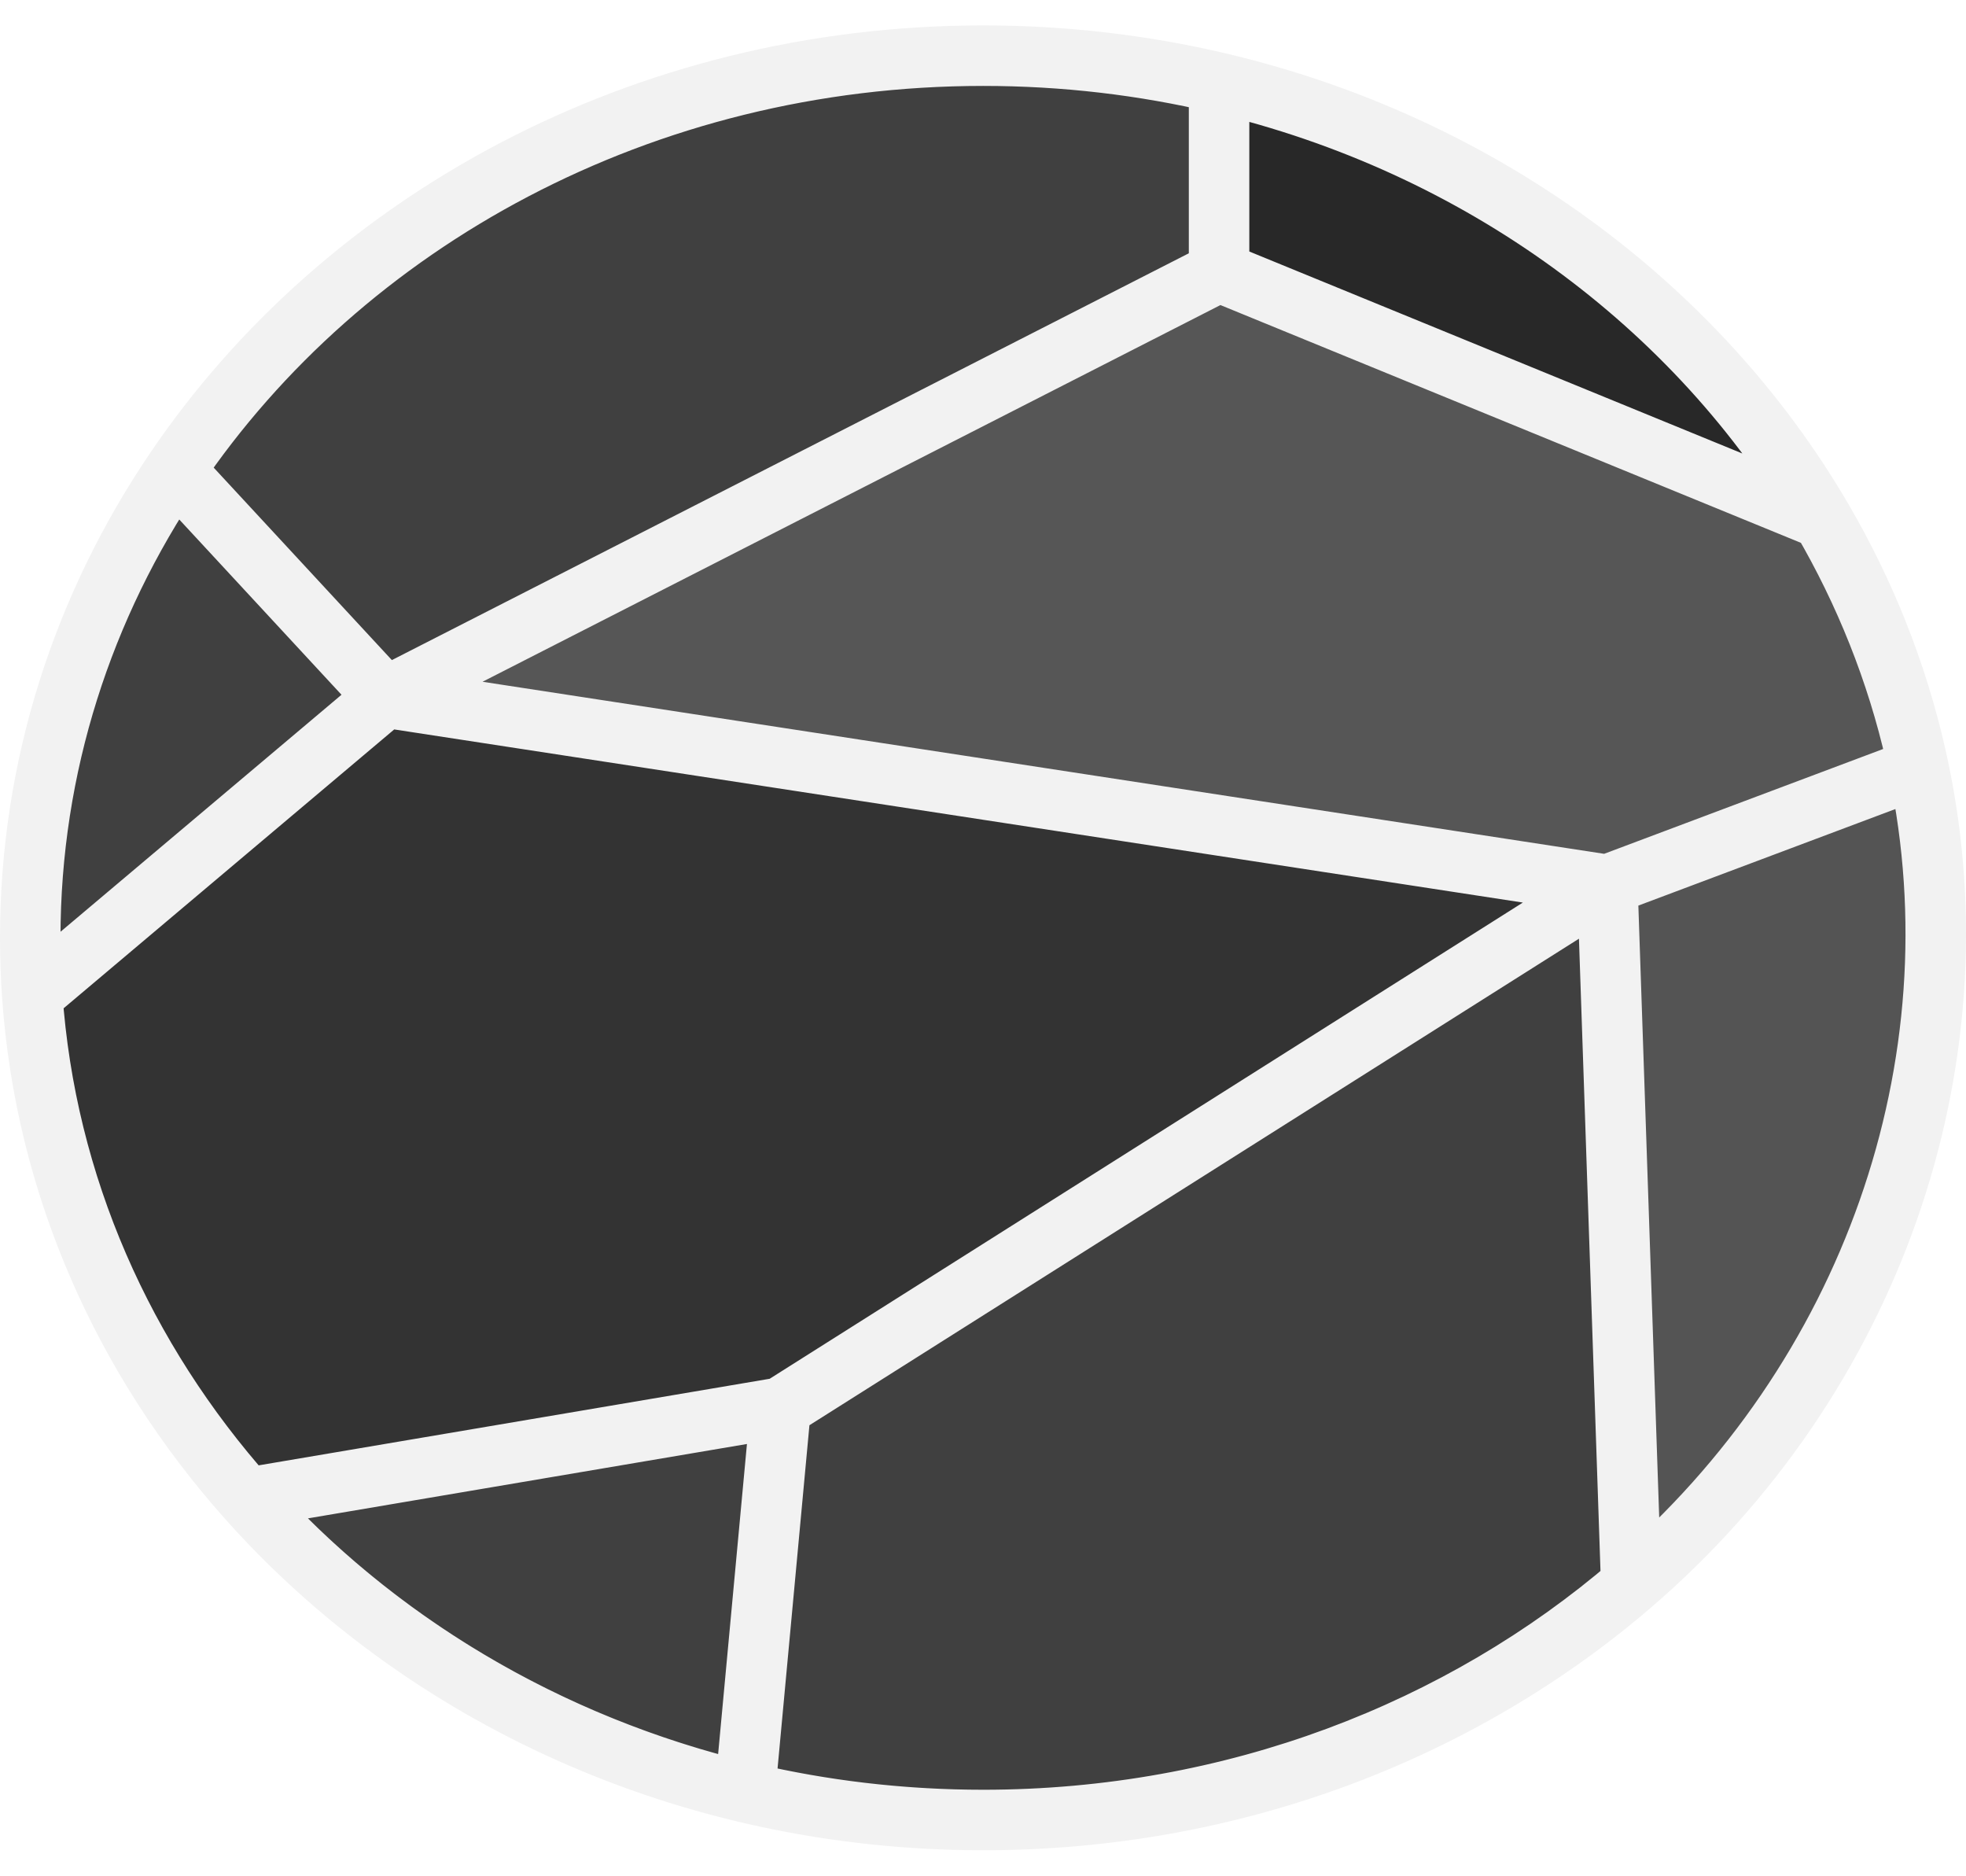
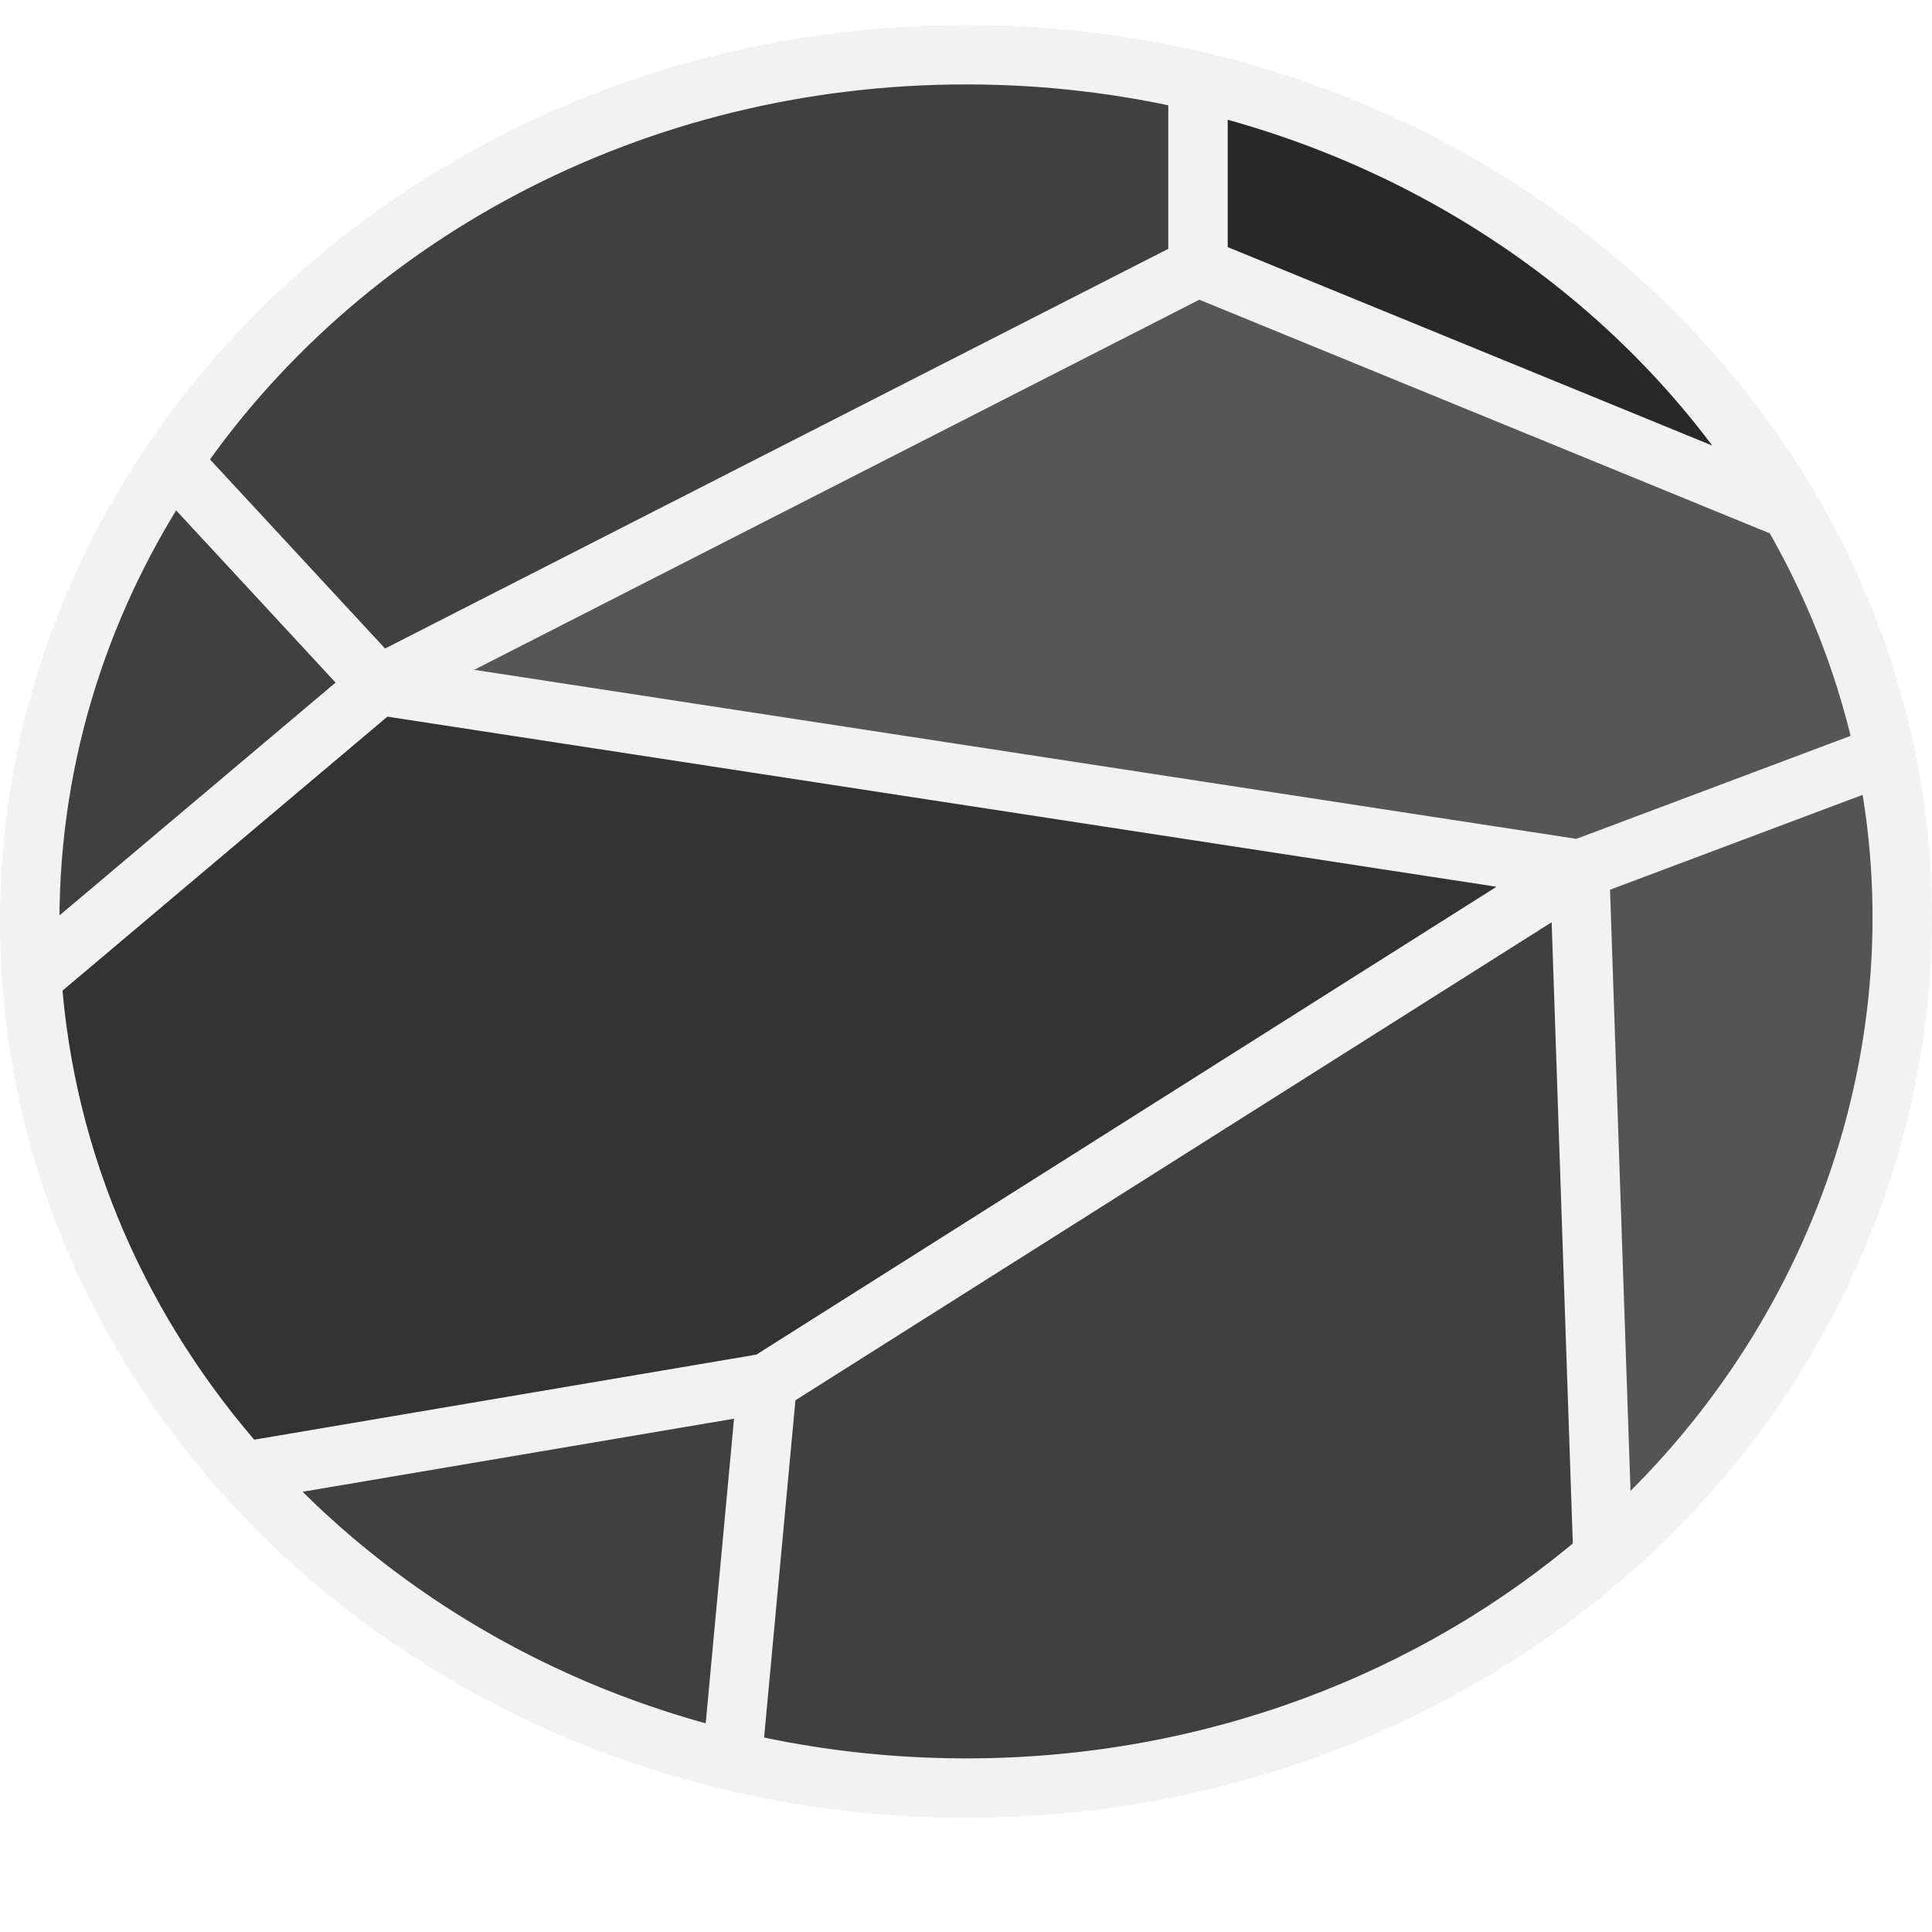
- <svg xmlns="http://www.w3.org/2000/svg" width="65" height="62" viewBox="0 0 65 62" fill="none">
+ <svg xmlns="http://www.w3.org/2000/svg" width="65" height="65" viewBox="0 0 65 65" fill="none">
  <path d="M40.305 8.984L60.239 17.149C56.109 10.08 48.915 4.769 40.305 2.74V8.984Z" fill="#282828" />
  <path d="M25.811 46.527L53.144 29.25L12.736 23.054L1.065 32.895C1.502 39.187 4.094 44.936 8.166 49.516L25.811 46.527Z" fill="#333333" />
  <path d="M53.144 29.25L63.43 25.387C63.401 25.247 63.37 25.108 63.339 24.969C62.709 22.197 61.654 19.57 60.239 17.149L40.305 8.984L12.736 23.054L53.144 29.25Z" fill="#565656" />
  <path d="M1 31C1 31.637 1.022 32.269 1.065 32.895L12.736 23.054L5.784 15.545C2.753 20.026 1 25.323 1 31Z" fill="#404040" />
  <path d="M63.43 25.387L53.144 29.25L53.931 52.38C61.861 45.571 65.495 35.188 63.43 25.387Z" fill="#545454" />
  <path fill-rule="evenodd" clip-rule="evenodd" d="M8.166 49.516C12.342 54.212 18.073 57.679 24.63 59.241L25.811 46.527L8.166 49.516Z" fill="#404040" />
  <path d="M32.507 60.159C40.781 60.159 48.309 57.208 53.931 52.38L53.144 29.25L25.811 46.527L24.63 59.241C27.148 59.84 29.787 60.159 32.507 60.159Z" fill="#404040" />
  <path d="M12.736 23.054L40.305 8.984V2.74C37.811 2.153 35.198 1.84 32.507 1.84C21.239 1.84 11.353 7.314 5.784 15.545L12.736 23.054Z" fill="#404040" />
  <path d="M24.63 59.241L24.398 60.213L24.63 59.241ZM8.166 49.516L7.419 50.181L8.166 49.516ZM60.239 17.149L61.102 16.645L60.239 17.149ZM5.784 15.545L4.956 14.985L5.784 15.545ZM63.339 24.969L64.314 24.748L63.339 24.969ZM63.079 24.45L52.792 28.314L53.495 30.186L63.782 26.323L63.079 24.45ZM53.28 51.621C47.839 56.293 40.541 59.159 32.507 59.159V61.159C41.02 61.159 48.78 58.122 54.583 53.139L53.28 51.621ZM52.144 29.284L52.932 52.414L54.931 52.346L54.143 29.216L52.144 29.284ZM52.609 28.405L25.277 45.682L26.346 47.373L53.678 30.096L52.609 28.405ZM24.816 46.435L23.634 59.148L25.626 59.333L26.807 46.62L24.816 46.435ZM32.507 59.159C22.986 59.159 14.501 55.135 8.914 48.852L7.419 50.181C13.389 56.895 22.42 61.159 32.507 61.159V59.159ZM8.333 50.502L25.979 47.513L25.645 45.541L7.999 48.53L8.333 50.502ZM8.914 48.852C4.978 44.425 2.483 38.882 2.063 32.826L0.068 32.964C0.52 39.492 3.21 45.447 7.419 50.181L8.914 48.852ZM2.063 32.826C2.021 32.222 2 31.613 2 31H0C0 31.66 0.023 32.315 0.068 32.964L2.063 32.826ZM1.71 33.66L13.381 23.818L12.092 22.289L0.421 32.131L1.71 33.66ZM12.585 24.042L52.992 30.239L53.295 28.262L12.888 22.065L12.585 24.042ZM60.618 16.224L40.684 8.059L39.926 9.91L59.86 18.074L60.618 16.224ZM39.85 8.094L12.282 22.163L13.191 23.945L40.759 9.875L39.85 8.094ZM2 31C2 25.534 3.687 20.43 6.612 16.106L4.956 14.985C1.818 19.622 0 25.113 0 31H2ZM6.612 16.106C11.991 8.156 21.563 2.84 32.507 2.84V0.84C20.916 0.84 10.716 6.472 4.956 14.985L6.612 16.106ZM5.05 16.225L12.002 23.733L13.47 22.374L6.518 14.866L5.05 16.225ZM32.507 2.84C35.121 2.84 37.656 3.144 40.075 3.714L40.534 1.767C37.965 1.162 35.276 0.84 32.507 0.84V2.84ZM40.075 3.714C48.431 5.683 55.389 10.831 59.376 17.654L61.102 16.645C56.828 9.329 49.399 3.856 40.534 1.767L40.075 3.714ZM41.305 8.984V2.74H39.305V8.984H41.305ZM7.419 50.181C11.733 55.032 17.645 58.605 24.398 60.213L24.862 58.268C18.5 56.752 12.95 53.392 8.914 48.852L7.419 50.181ZM24.398 60.213C26.991 60.831 29.709 61.159 32.507 61.159V59.159C29.865 59.159 27.304 58.849 24.862 58.268L24.398 60.213ZM62.452 25.593C64.438 35.02 60.946 45.038 53.28 51.621L54.583 53.139C62.776 46.103 66.552 35.355 64.409 25.18L62.452 25.593ZM59.376 17.654C60.74 19.989 61.757 22.521 62.364 25.191L64.314 24.748C63.661 21.873 62.567 19.151 61.102 16.645L59.376 17.654ZM62.364 25.191C62.394 25.324 62.423 25.458 62.452 25.593L64.409 25.18C64.378 25.036 64.347 24.892 64.314 24.748L62.364 25.191Z" fill="#F2F2F2" />
</svg>
